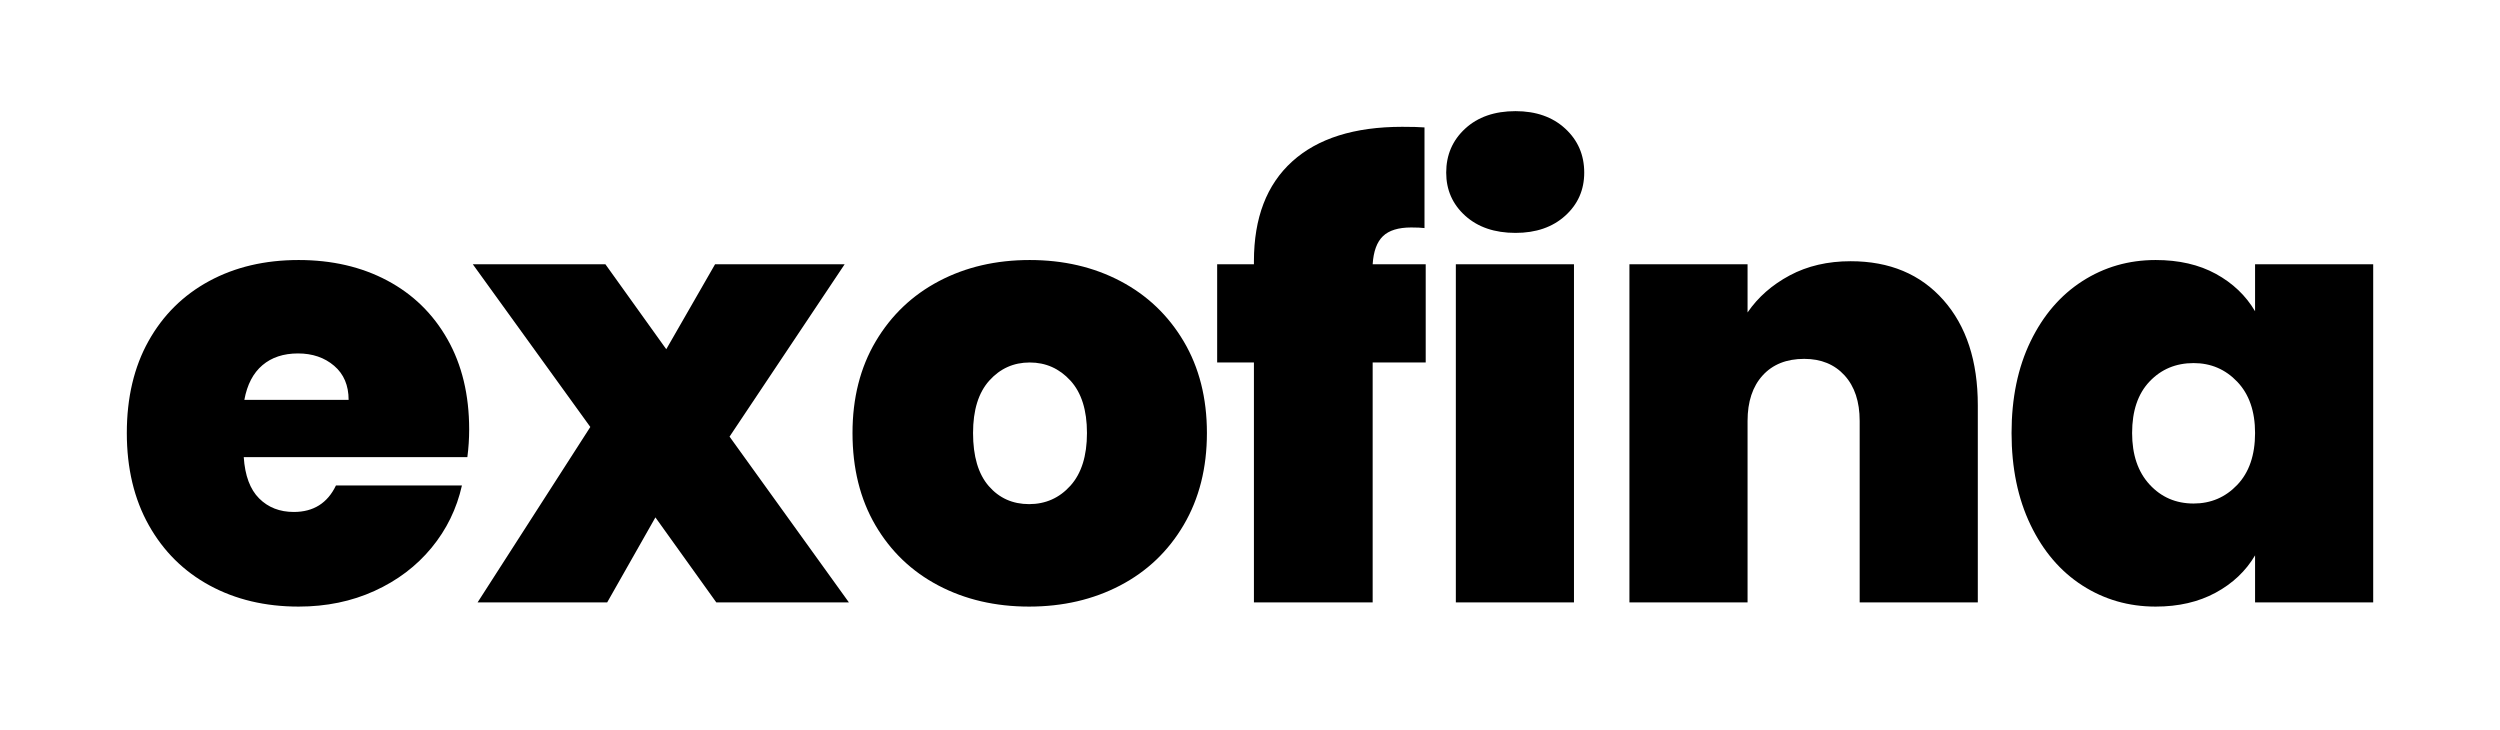
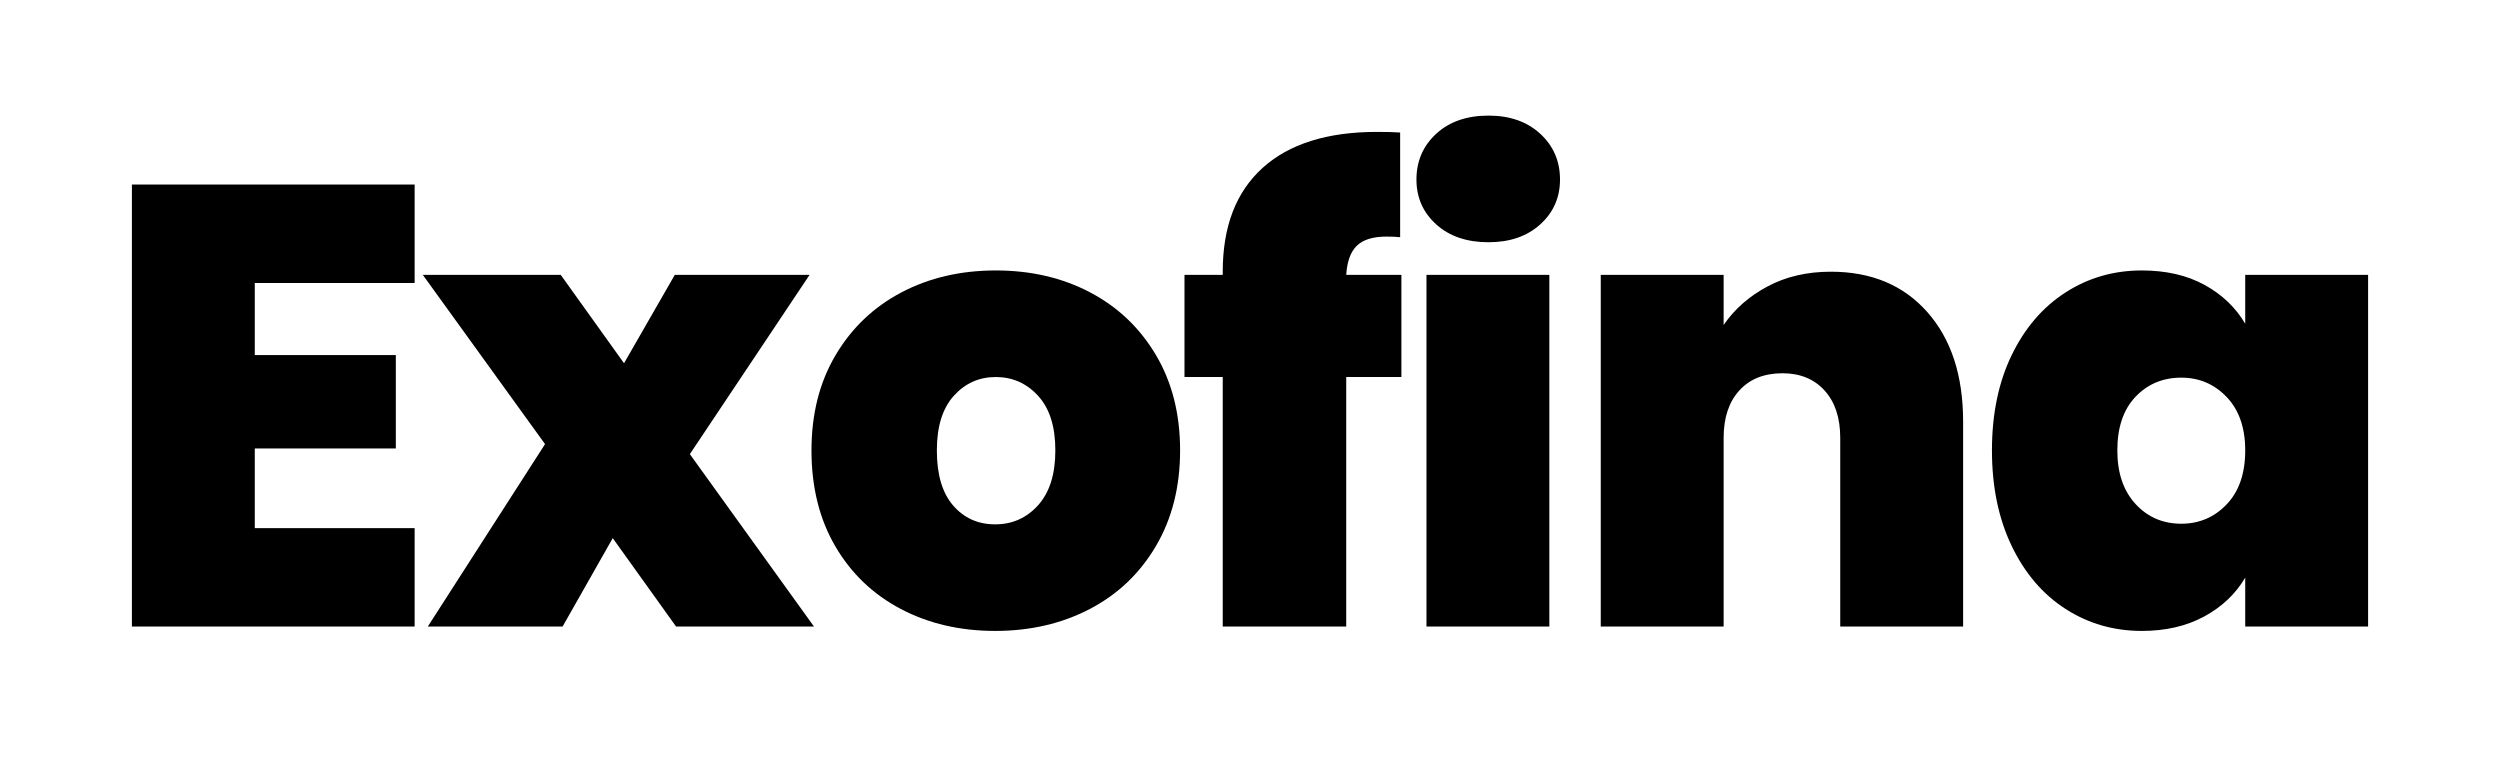
- <svg xmlns="http://www.w3.org/2000/svg" viewBox="0 0 630.84 184" role="img" aria-labelledby="t">
-   <path fill="#000000" d="M117.932 115.346H61.506Q61.962 122.342 65.384 125.764Q68.806 129.186 74.129 129.186Q81.582 129.186 84.776 122.494H116.563Q114.586 131.316 108.882 138.236Q103.179 145.156 94.51 149.11Q85.84 153.065 75.346 153.065Q62.722 153.065 52.913 147.741Q43.103 142.418 37.551 132.532Q32.0 122.646 32.0 109.262Q32.0 95.878 37.475 86.068Q42.951 76.259 52.76 70.935Q62.57 65.612 75.346 65.612Q87.97 65.612 97.703 70.783Q107.437 75.954 112.913 85.612Q118.388 95.27 118.388 108.35Q118.388 111.848 117.932 115.346ZM87.97 100.897Q87.97 95.422 84.319 92.304Q80.669 89.186 75.194 89.186Q69.719 89.186 66.221 92.152Q62.722 95.118 61.658 100.897Z M180.745 152.0 165.384 130.555 153.217 152.0H120.517L148.958 107.741L119.3 66.677H152.76L168.122 88.122L180.441 66.677H213.141L184.091 110.175L214.205 152.0Z M215.118 109.262Q215.118 96.03 220.973 86.144Q226.829 76.259 236.943 70.935Q247.057 65.612 259.833 65.612Q272.608 65.612 282.722 70.935Q292.837 76.259 298.692 86.144Q304.548 96.03 304.548 109.262Q304.548 122.494 298.692 132.456Q292.837 142.418 282.646 147.741Q272.456 153.065 259.681 153.065Q246.905 153.065 236.791 147.741Q226.677 142.418 220.897 132.532Q215.118 122.646 215.118 109.262ZM274.281 109.262Q274.281 100.593 270.099 96.03Q265.916 91.468 259.833 91.468Q253.749 91.468 249.643 96.03Q245.536 100.593 245.536 109.262Q245.536 118.084 249.49 122.646Q253.445 127.209 259.681 127.209Q265.916 127.209 270.099 122.57Q274.281 117.932 274.281 109.262Z" />
-   <path fill="#000000" d="M359.757 91.468H346.373V152.0H316.411V91.468H307.133V66.677H316.411V65.916Q316.411 49.49 326.068 40.745Q335.726 32.0 353.825 32.0Q357.475 32.0 359.452 32.152V57.551Q358.236 57.399 356.106 57.399Q351.24 57.399 348.958 59.605Q346.677 61.81 346.373 66.677H359.757Z M364.928 43.559Q364.928 36.867 369.719 32.456Q374.51 28.046 382.418 28.046Q390.175 28.046 394.966 32.456Q399.757 36.867 399.757 43.559Q399.757 50.099 394.966 54.433Q390.175 58.768 382.418 58.768Q374.51 58.768 369.719 54.433Q364.928 50.099 364.928 43.559ZM397.171 66.677V152.0H367.361V66.677Z M499.072 102.266V152.0H469.262V106.221Q469.262 98.92 465.46 94.738Q461.658 90.555 455.27 90.555Q448.578 90.555 444.776 94.738Q440.973 98.92 440.973 106.221V152.0H411.163V66.677H440.973V78.844Q444.928 73.065 451.62 69.49Q458.312 65.916 466.981 65.916Q481.734 65.916 490.403 75.726Q499.072 85.536 499.072 102.266Z M543.939 65.612Q552.76 65.612 559.148 69.11Q565.536 72.608 569.034 78.54V66.677H598.844V152.0H569.034V140.137Q565.536 146.068 559.072 149.567Q552.608 153.065 543.939 153.065Q533.749 153.065 525.46 147.741Q517.171 142.418 512.38 132.456Q507.589 122.494 507.589 109.262Q507.589 96.03 512.38 86.144Q517.171 76.259 525.46 70.935Q533.749 65.612 543.939 65.612ZM553.521 91.62Q546.829 91.62 542.418 96.259Q538.008 100.897 538.008 109.262Q538.008 117.475 542.418 122.266Q546.829 127.057 553.521 127.057Q560.061 127.057 564.548 122.342Q569.034 117.627 569.034 109.262Q569.034 101.049 564.548 96.335Q560.061 91.62 553.521 91.62Z" />
+ <svg xmlns="http://www.w3.org/2000/svg" viewBox="0 0 606.51 184" role="img" aria-labelledby="t">
+   <path fill="#000000" d="M61.81 68.654V86.144H96.03V108.806H61.81V128.122H100.593V152.0H32.0V44.776H100.593V68.654Z M164.015 152.0 148.654 130.555 136.487 152.0H103.787L132.228 107.741L102.57 66.677H136.03L151.392 88.122L163.711 66.677H196.411L167.361 110.175L197.475 152.0Z M196.867 109.262Q196.867 96.03 202.722 86.144Q208.578 76.259 218.692 70.935Q228.806 65.612 241.582 65.612Q254.357 65.612 264.471 70.935Q274.586 76.259 280.441 86.144Q286.297 96.03 286.297 109.262Q286.297 122.494 280.441 132.456Q274.586 142.418 264.395 147.741Q254.205 153.065 241.43 153.065Q228.654 153.065 218.54 147.741Q208.426 142.418 202.646 132.532Q196.867 122.646 196.867 109.262ZM256.03 109.262Q256.03 100.593 251.848 96.03Q247.665 91.468 241.582 91.468Q235.498 91.468 231.392 96.03Q227.285 100.593 227.285 109.262Q227.285 118.084 231.24 122.646Q235.194 127.209 241.43 127.209Q247.665 127.209 251.848 122.57Q256.03 117.932 256.03 109.262Z" />
+   <path fill="#000000" d="M339.985 91.468H326.601V152.0H296.639V91.468H287.361V66.677H296.639V65.916Q296.639 49.49 306.297 40.745Q315.954 32.0 334.053 32.0Q337.703 32.0 339.681 32.152V57.551Q338.464 57.399 336.335 57.399Q331.468 57.399 329.186 59.605Q326.905 61.81 326.601 66.677H339.985Z M343.635 43.559Q343.635 36.867 348.426 32.456Q353.217 28.046 361.125 28.046Q368.882 28.046 373.673 32.456Q378.464 36.867 378.464 43.559Q378.464 50.099 373.673 54.433Q368.882 58.768 361.125 58.768Q353.217 58.768 348.426 54.433Q343.635 50.099 343.635 43.559ZM375.878 66.677V152.0H346.068V66.677Z M476.259 102.266V152.0H446.449V106.221Q446.449 98.92 442.646 94.738Q438.844 90.555 432.456 90.555Q425.764 90.555 421.962 94.738Q418.16 98.92 418.16 106.221V152.0H388.35V66.677H418.16V78.844Q422.114 73.065 428.806 69.49Q435.498 65.916 444.167 65.916Q458.92 65.916 467.589 75.726Q476.259 85.536 476.259 102.266Z M519.605 65.612Q528.426 65.612 534.814 69.11Q541.202 72.608 544.7 78.54V66.677H574.51V152.0H544.7V140.137Q541.202 146.068 534.738 149.567Q528.274 153.065 519.605 153.065Q509.414 153.065 501.125 147.741Q492.837 142.418 488.046 132.456Q483.255 122.494 483.255 109.262Q483.255 96.03 488.046 86.144Q492.837 76.259 501.125 70.935Q509.414 65.612 519.605 65.612ZM529.186 91.62Q522.494 91.62 518.084 96.259Q513.673 100.897 513.673 109.262Q513.673 117.475 518.084 122.266Q522.494 127.057 529.186 127.057Q535.726 127.057 540.213 122.342Q544.7 117.627 544.7 109.262Q544.7 101.049 540.213 96.335Q535.726 91.62 529.186 91.62Z" />
</svg>
